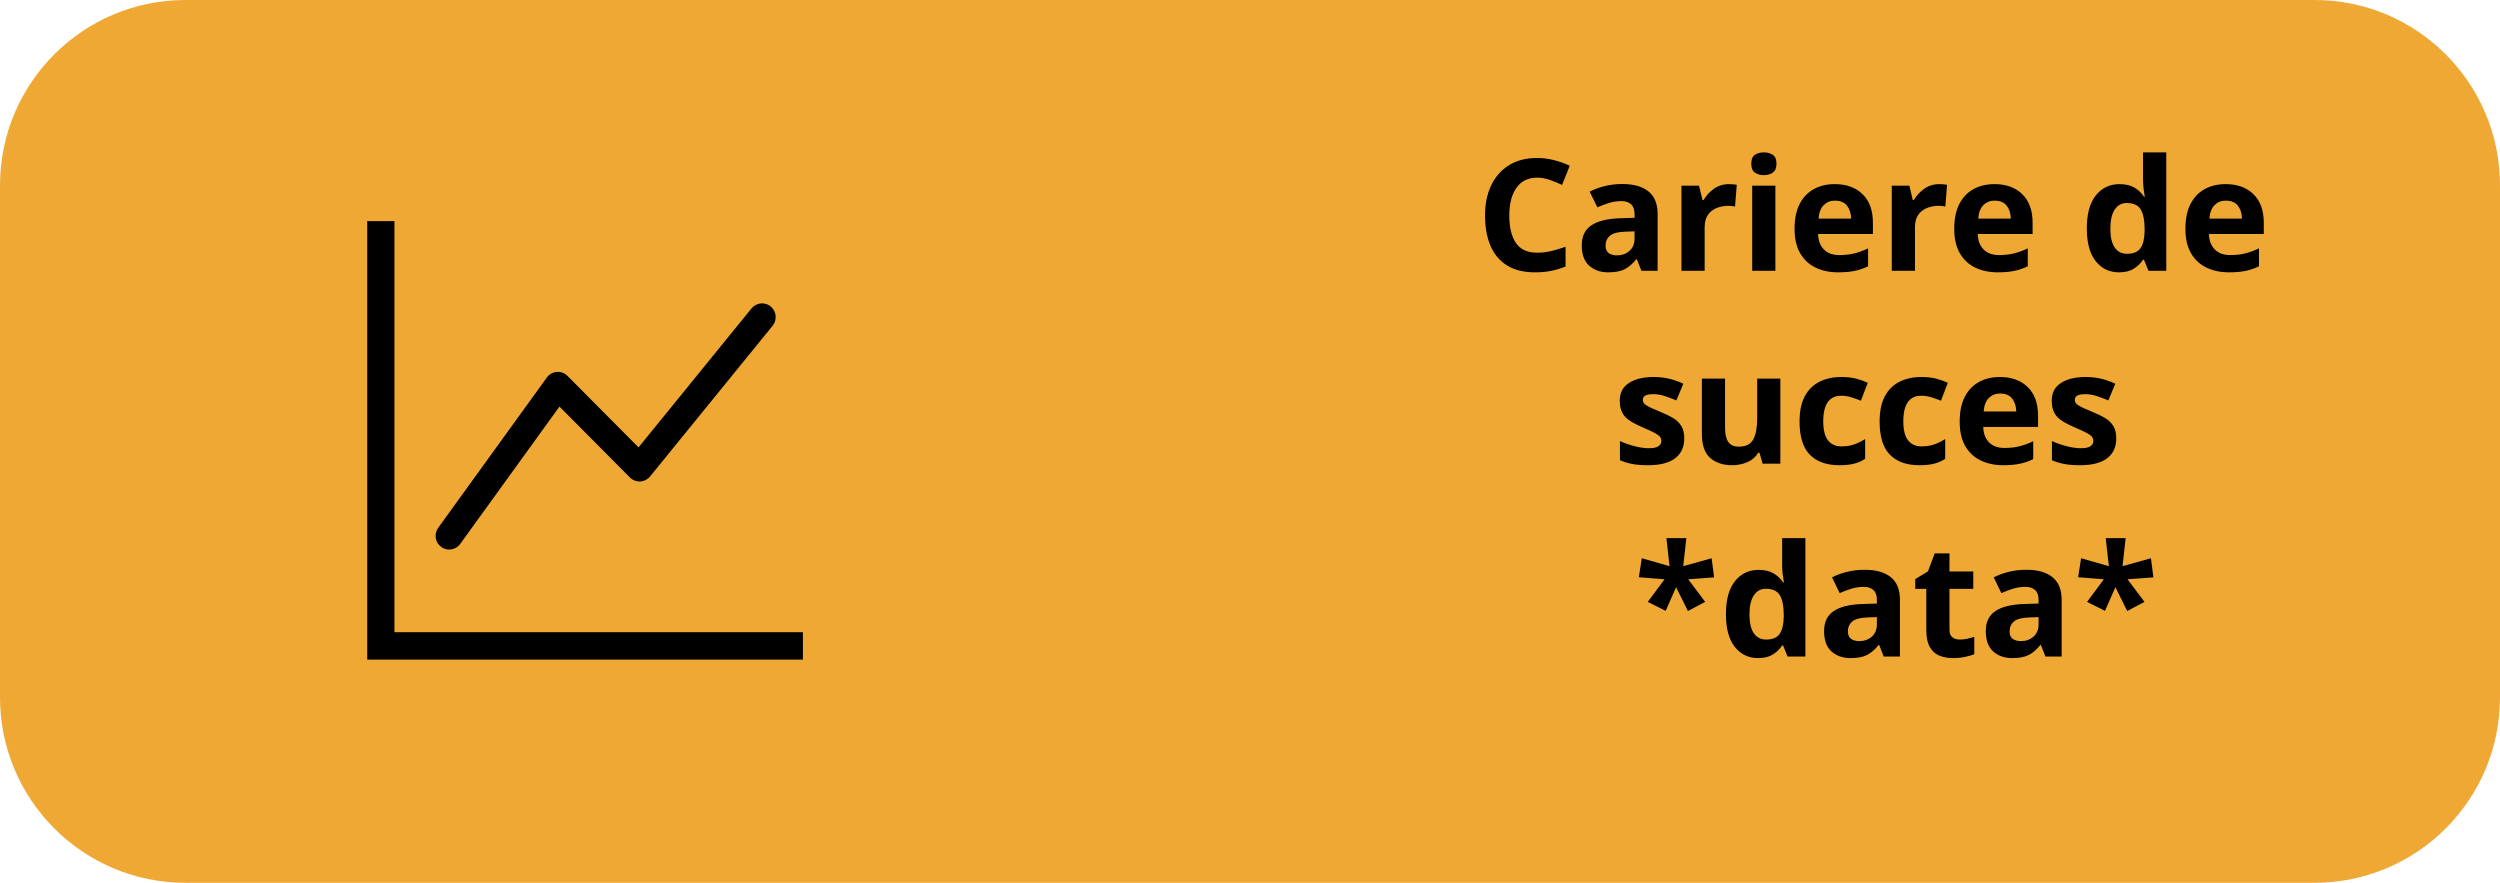
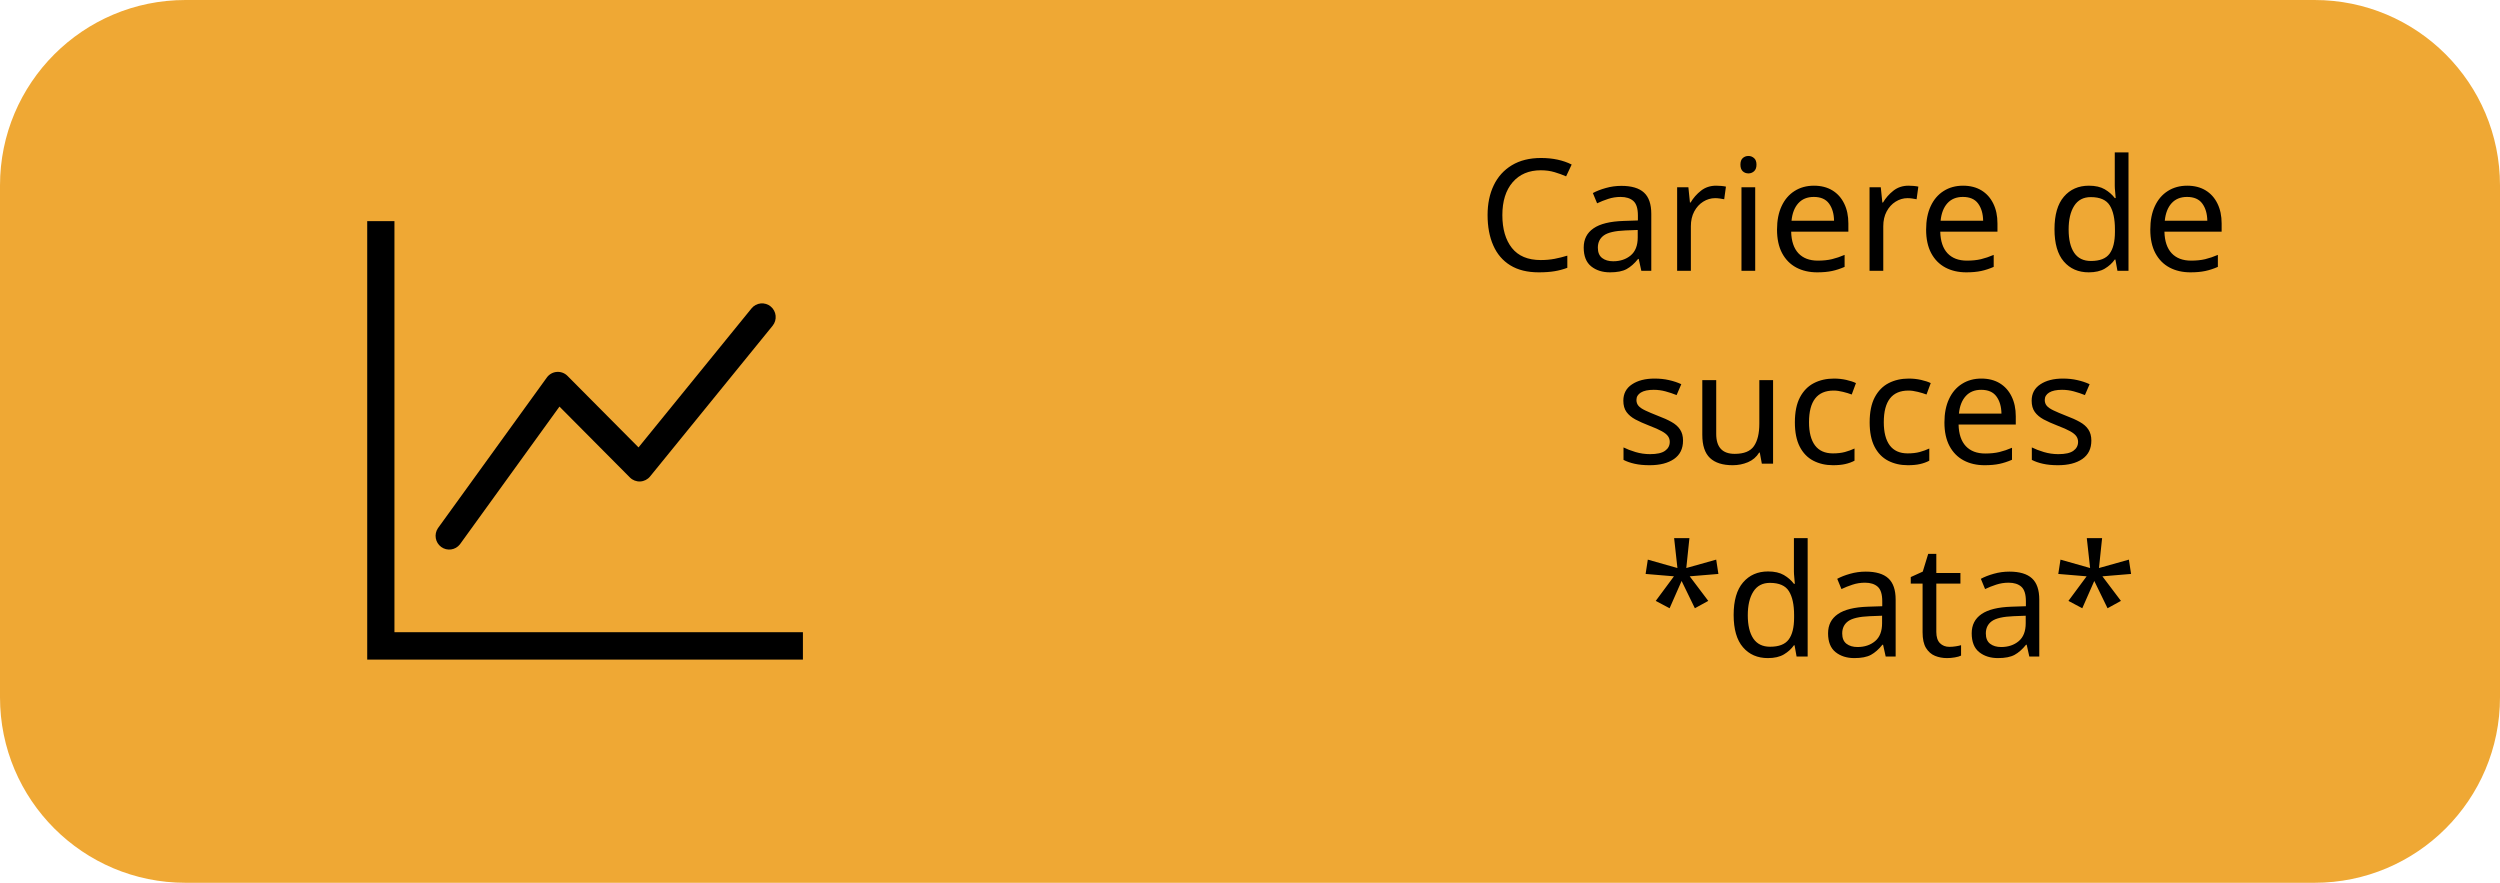
<svg xmlns="http://www.w3.org/2000/svg" width="674" height="238" viewBox="0 0 674 238">
  <g id="im5" transform="translate(-2038 -2522)">
    <g id="im5-2" data-name="im5">
      <g id="Group_175" data-name="Group 175">
        <rect id="Rectangle_21" data-name="Rectangle 21" width="674" height="238" rx="50" transform="translate(2038 2522)" fill="#efa834" />
-         <text id="Cariere_de_succes_data_" data-name="Cariere de succes *data*" transform="translate(2419 2554)" font-size="42" font-family="Montserrat-Bold, Montserrat" font-weight="700">
-           <tspan x="16.922" y="41">Cariere de </tspan>
-           <tspan x="53.798" y="93">succes</tspan>
-           <tspan x="59.531" y="145">*data*</tspan>
+         <text id="Cariere_de_succes_data_" data-name="Cariere de succes *data*" transform="translate(2419 2554)" font-size="42" font-family="Montserrat-Regular, Montserrat">
+           <tspan x="17.489" y="41">Cariere de </tspan>
+           <tspan x="54.512" y="93">succes</tspan>
+           <tspan x="60.938" y="145">*data*</tspan>
        </text>
        <path id="graph-up" d="M0,0H7.342V110.817H117.467V118.2H0ZM108.782,23a3.71,3.71,0,0,1,.514,5.2L76.258,68.832a3.656,3.656,0,0,1-5.433.273L51.832,49.993,24.991,87.131a3.655,3.655,0,0,1-5.045.7,3.709,3.709,0,0,1-.887-5.047L48.426,42.155a3.656,3.656,0,0,1,5.565-.443L73.145,60.993l30.468-37.478A3.655,3.655,0,0,1,108.782,23Z" transform="translate(2137 2581.625)" fill-rule="evenodd" />
      </g>
    </g>
  </g>
</svg>
